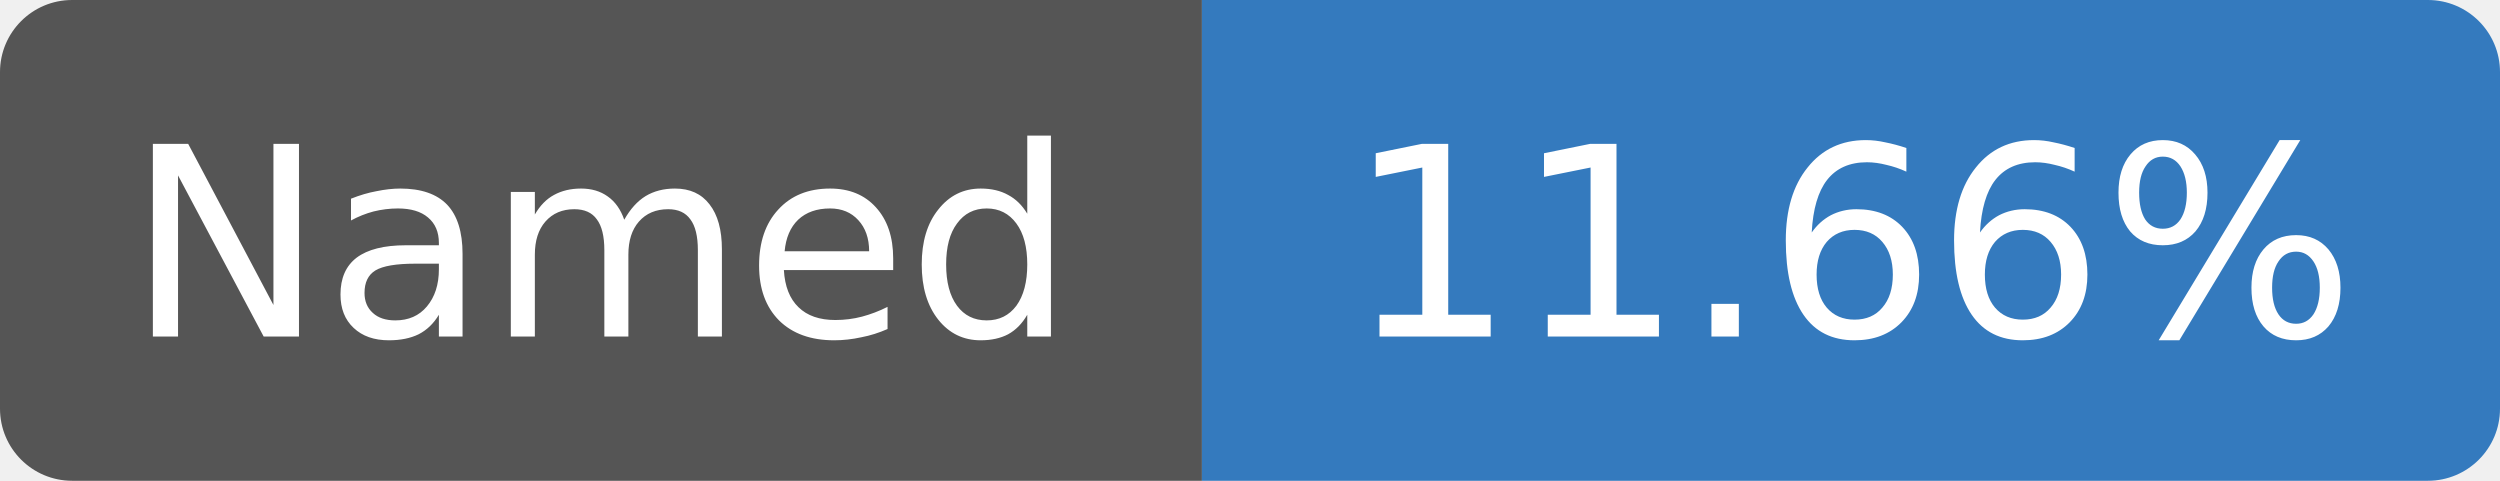
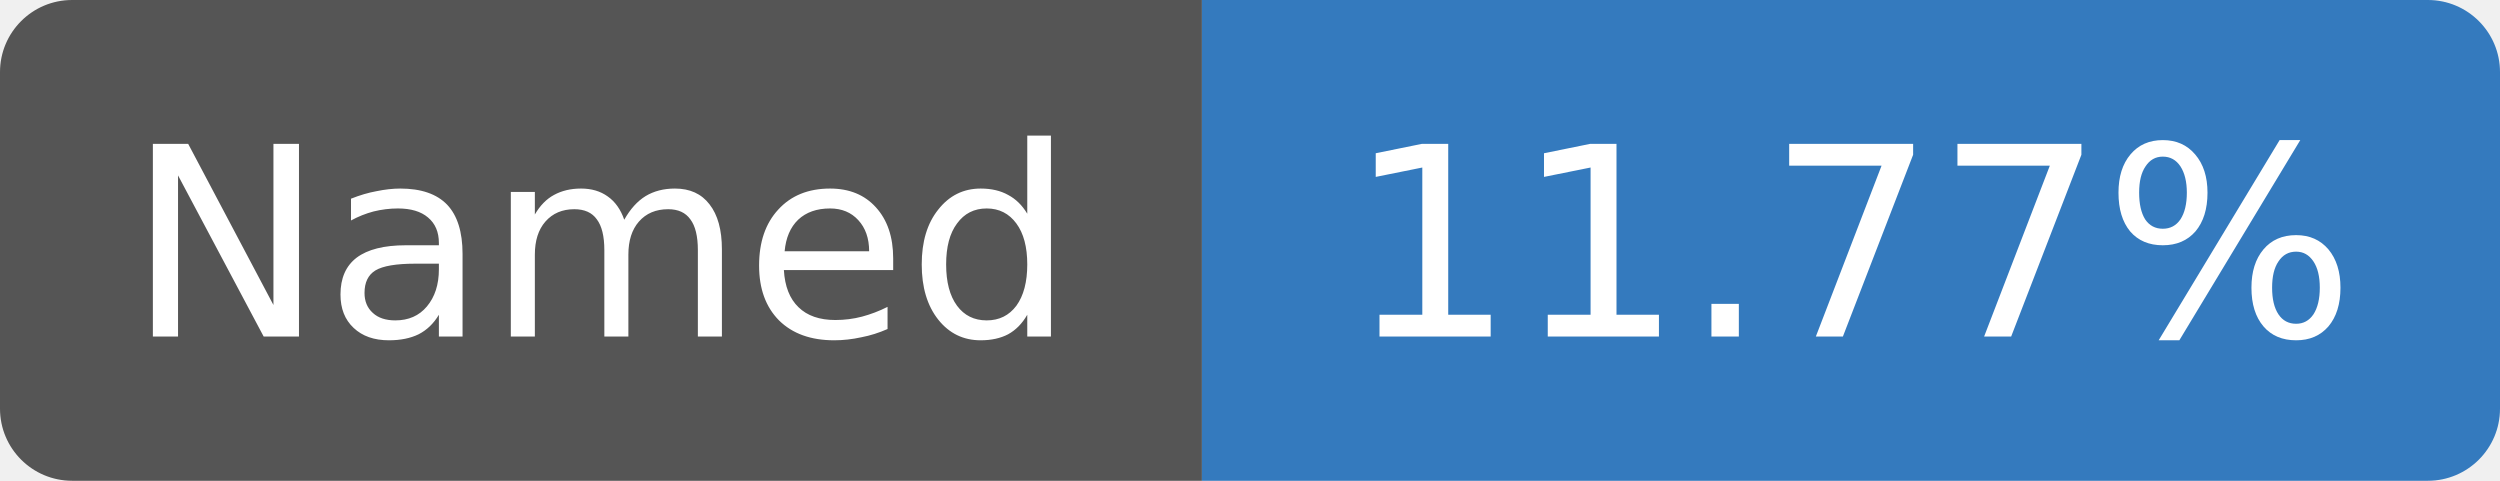
- <svg xmlns="http://www.w3.org/2000/svg" width="104" height="20" role="img" aria-label="Named: 11.66%">
+ <svg xmlns="http://www.w3.org/2000/svg" width="104" height="20" role="img" aria-label="Named: 11.77%">
  <clipPath id="r">
    <rect width="104" height="20" rx="3" fill="#fff" />
  </clipPath>
  <g clip-path="url(#r)">
    <rect width="50" height="20" fill="#555" />
    <rect x="50" width="54" height="20" fill="#347abe" />
  </g>
  <g fill="#fff" text-anchor="middle" font-family="Verdana,Geneva,DejaVu Sans,sans-serif" font-size="11">
    <text x="25.0" y="14">Named</text>
-     <text x="77.0" y="14">11.66%</text>
+     <text x="77.0" y="14">11.77%</text>
  </g>
</svg>
